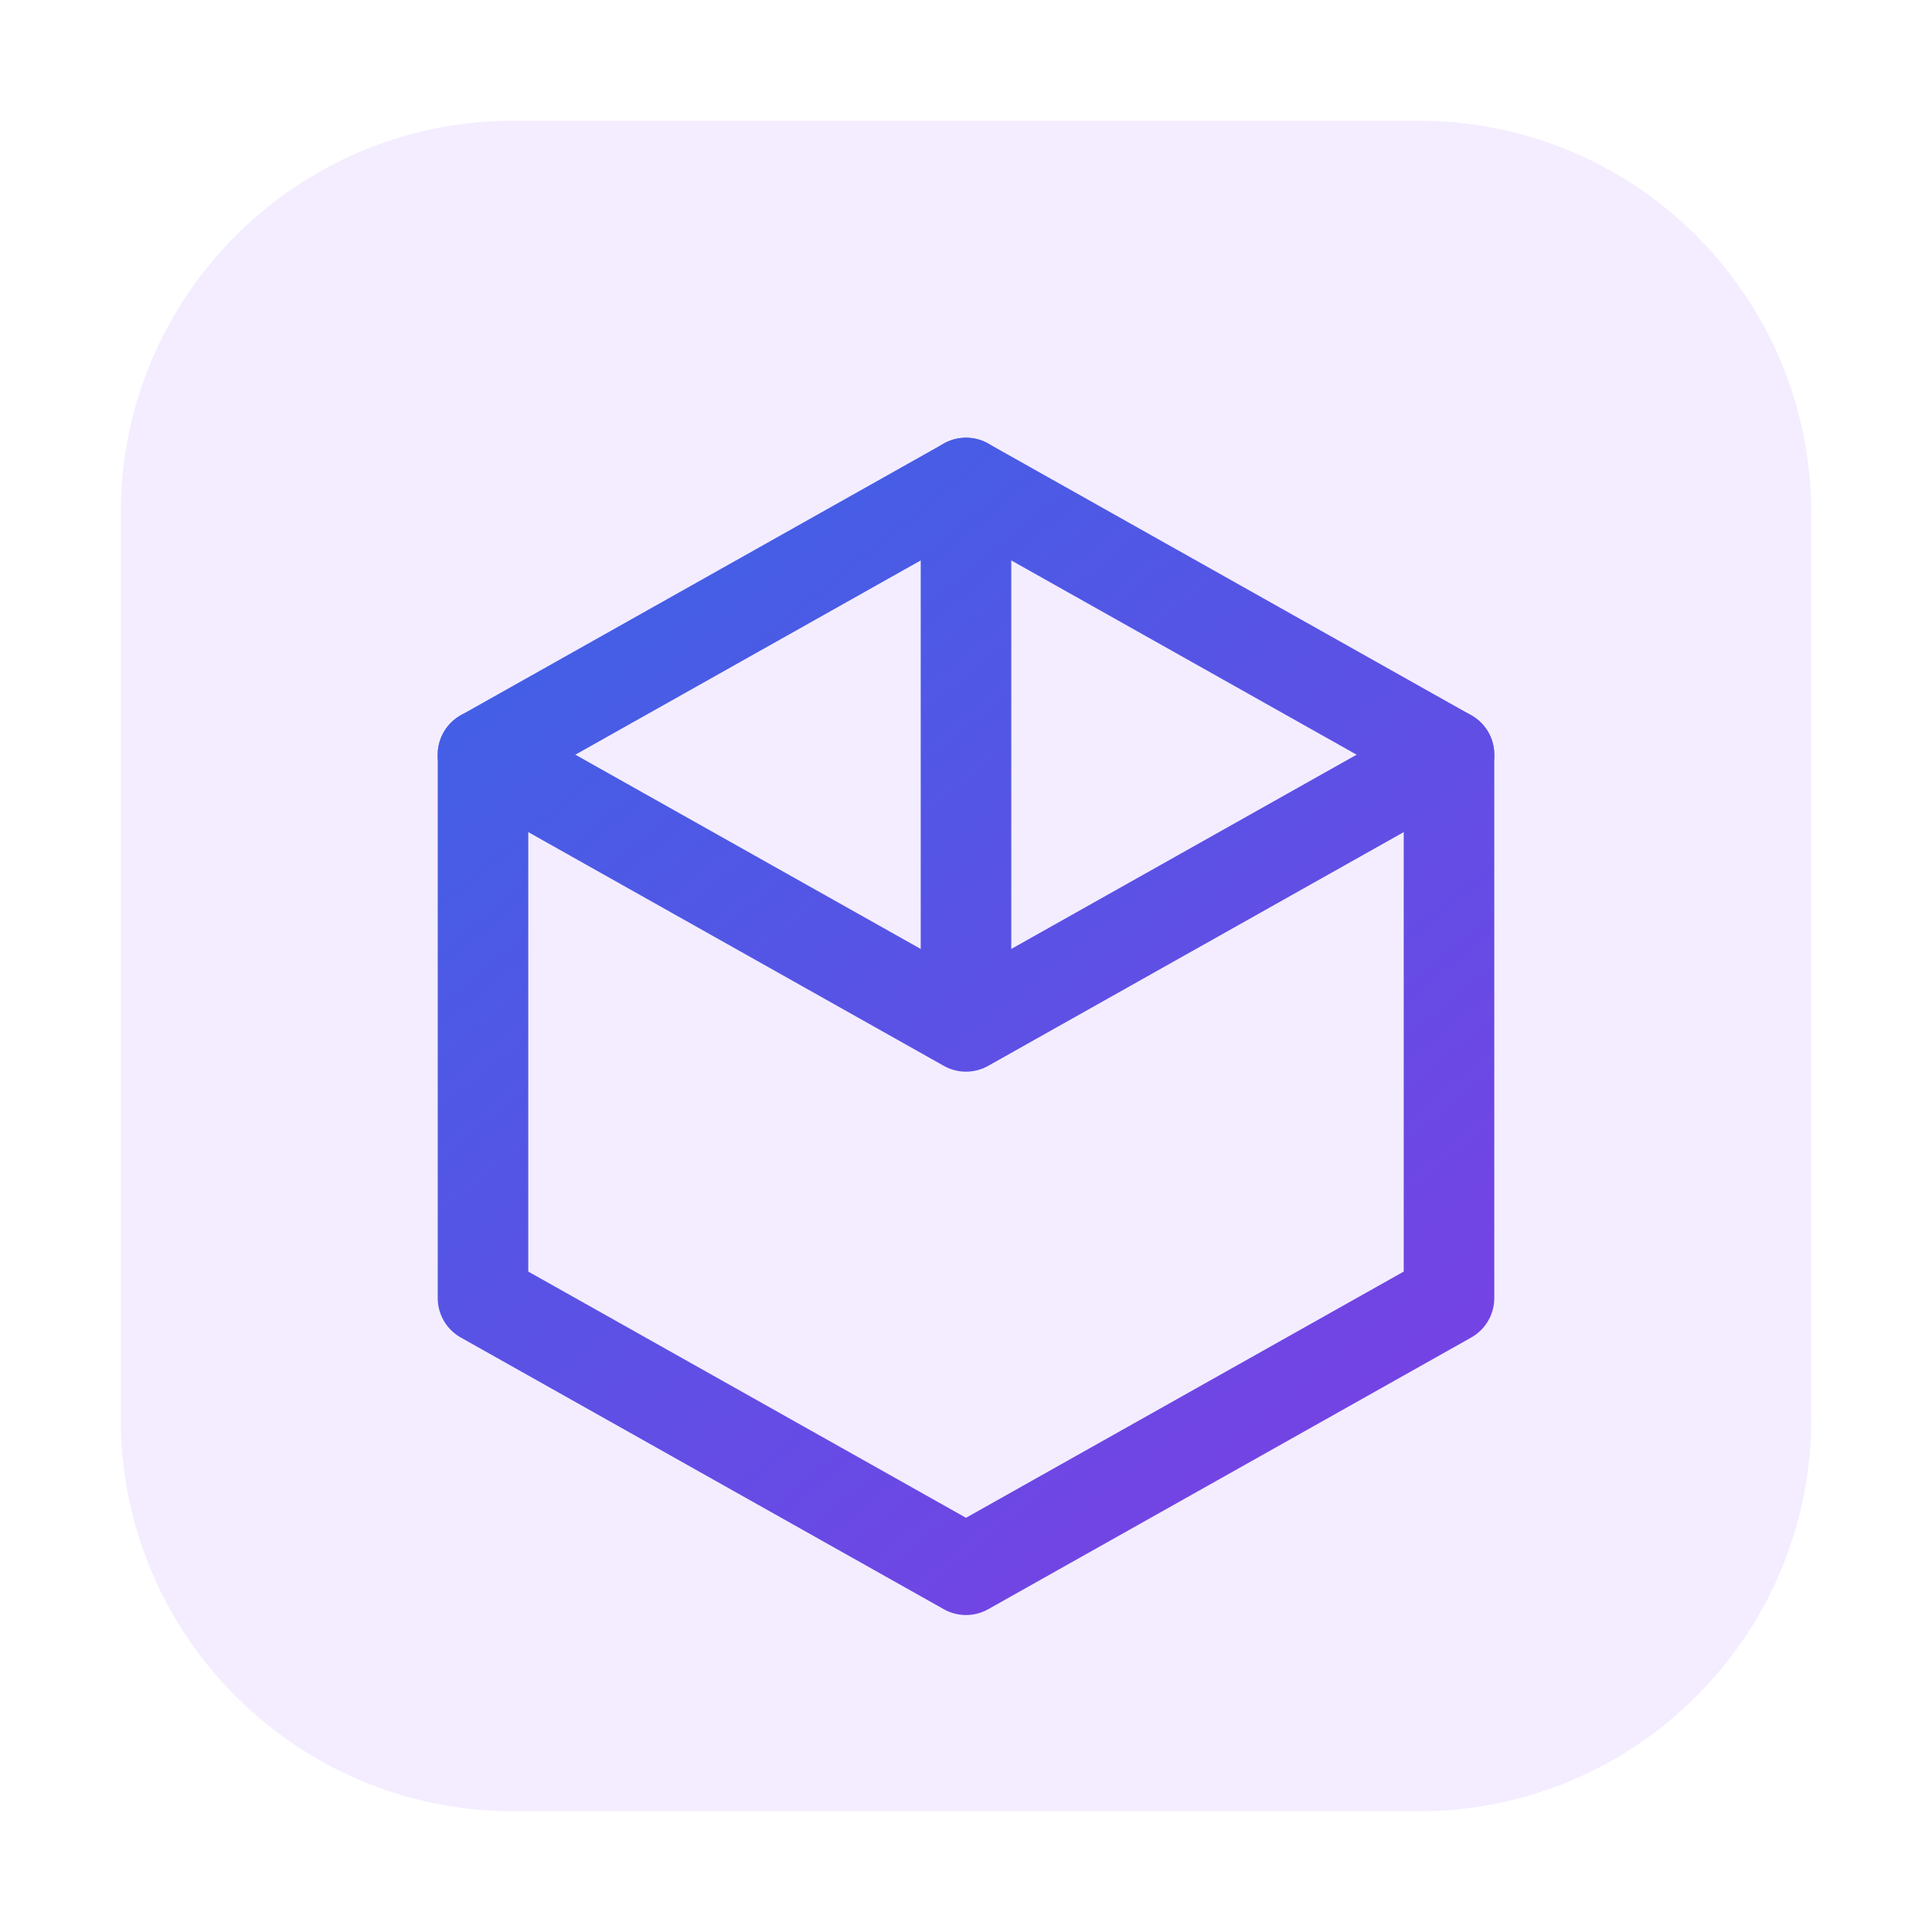
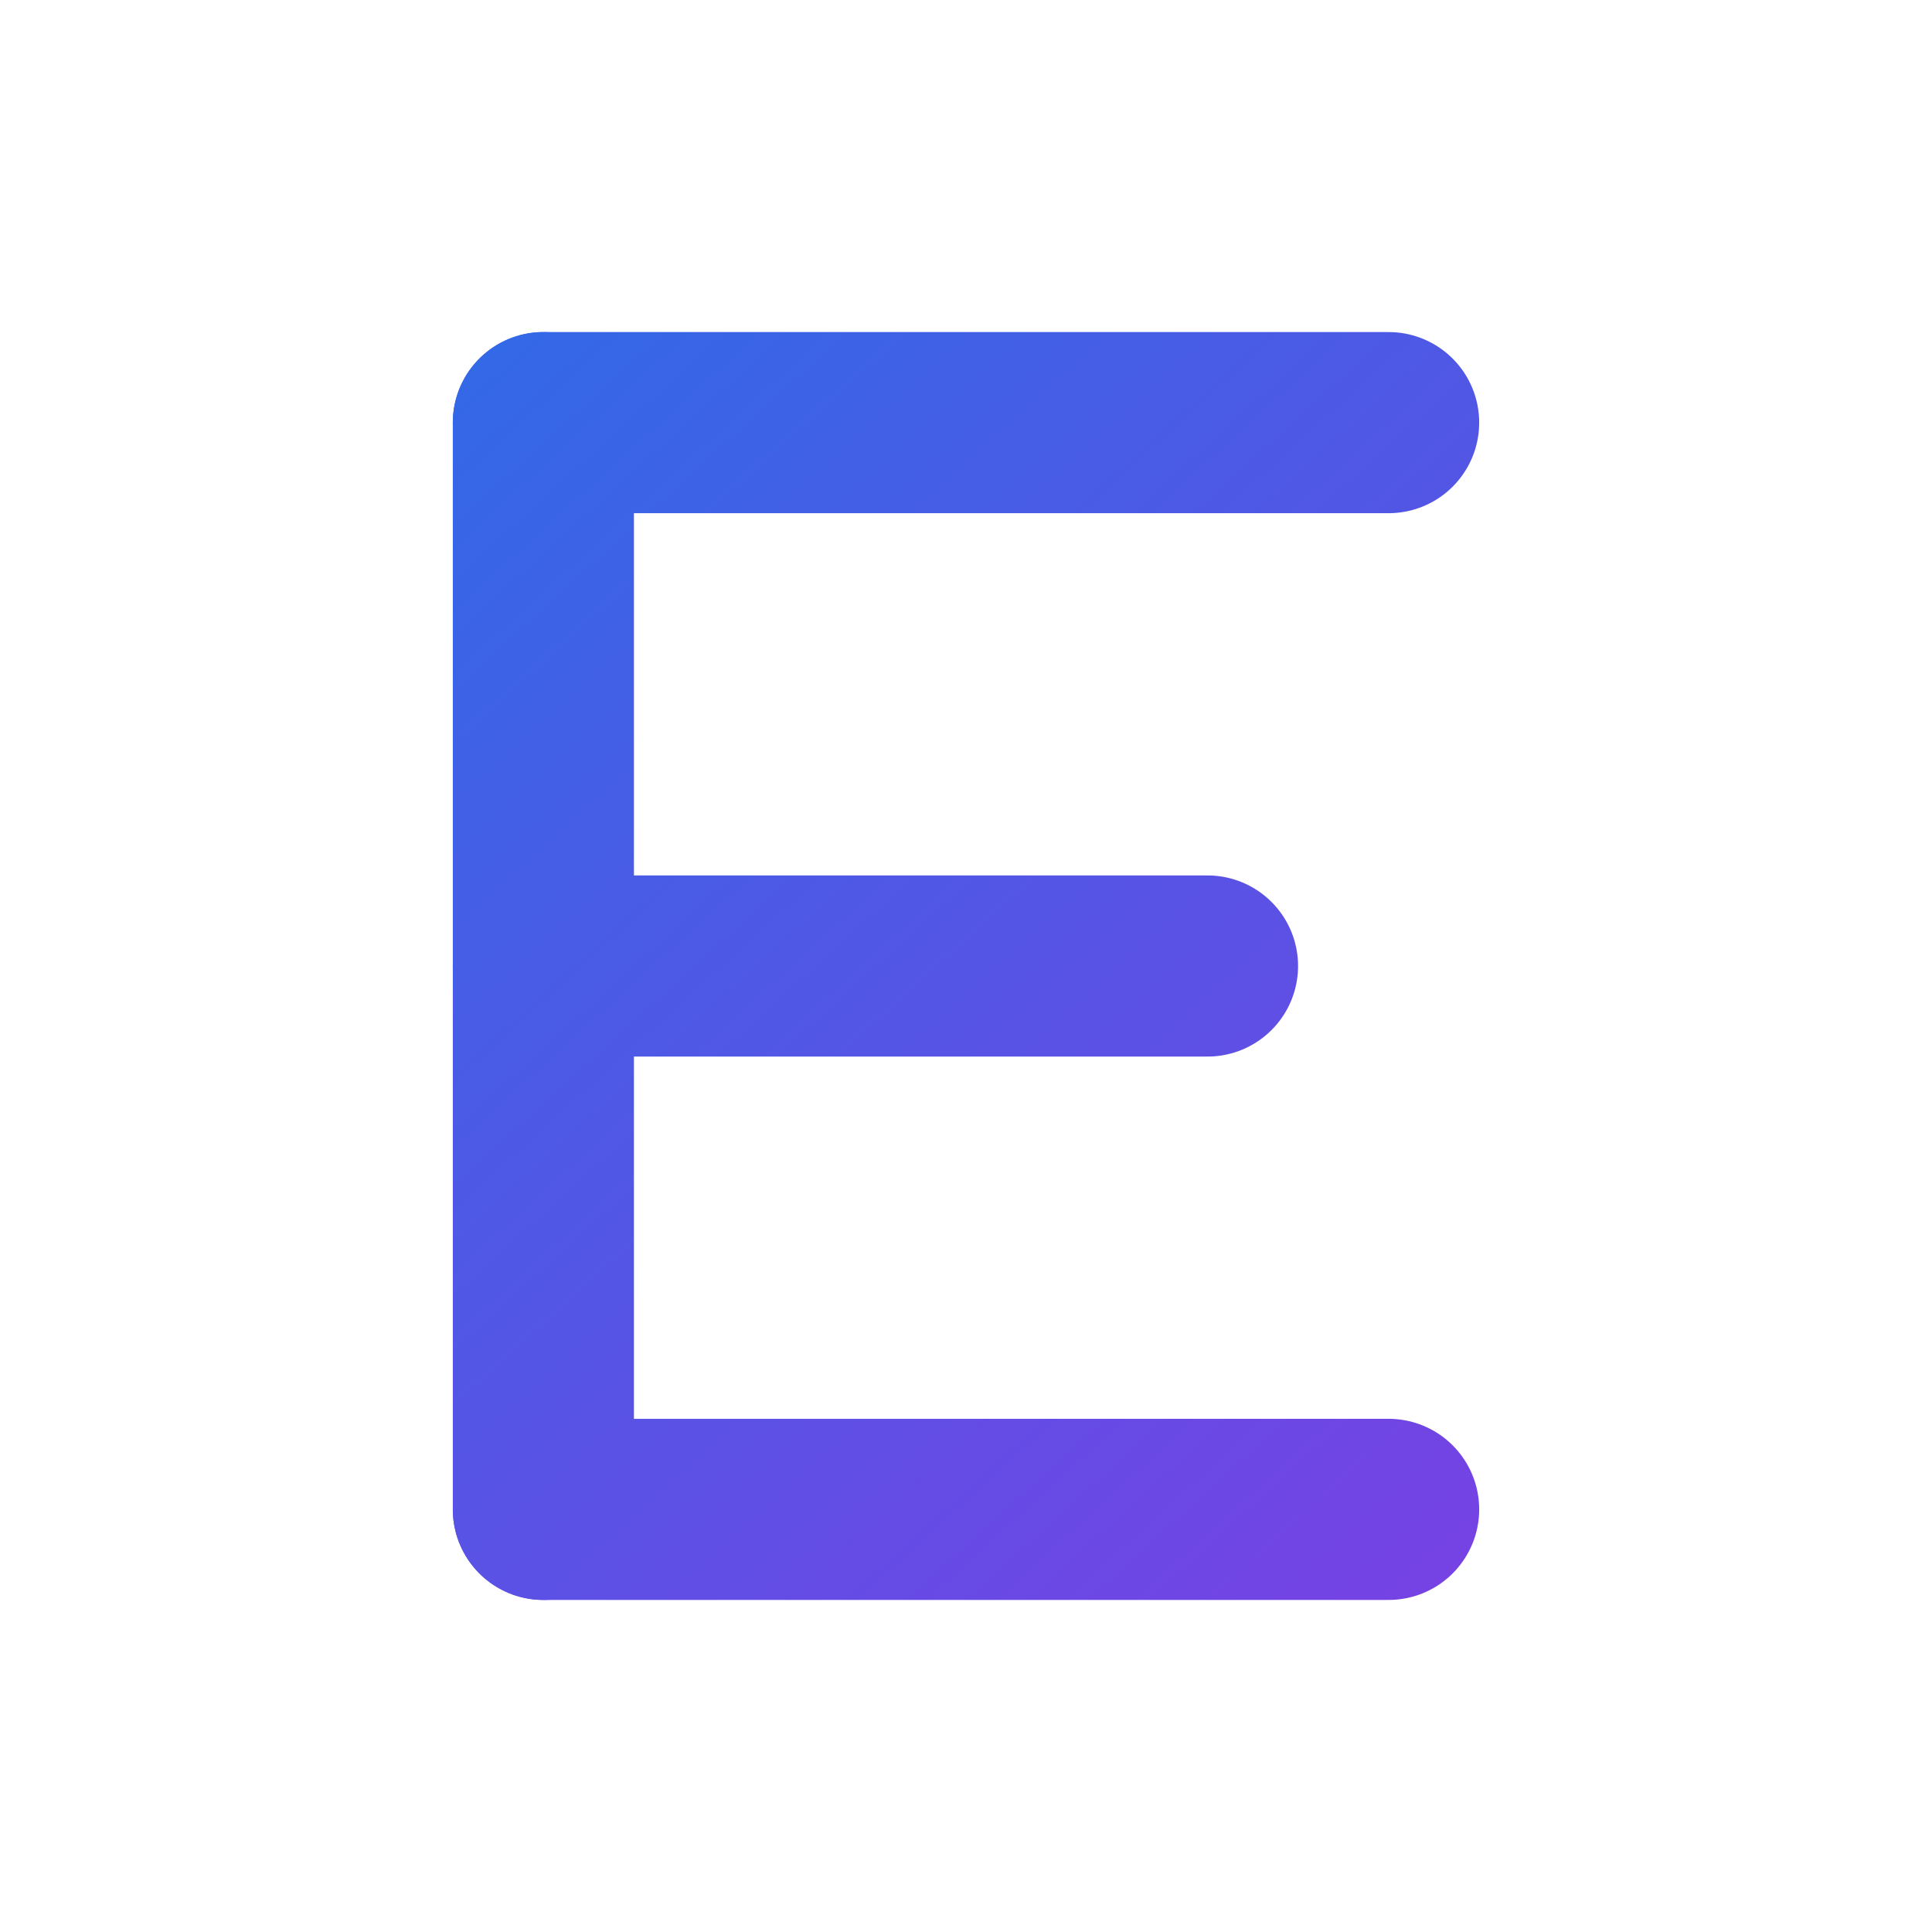
- <svg xmlns="http://www.w3.org/2000/svg" width="128" height="128" viewBox="0 0 128 128" fill="none">
+ <svg xmlns="http://www.w3.org/2000/svg" width="64" height="64" viewBox="0 0 64 64" fill="none">
  <defs>
-     <linearGradient id="markOnlyLightGrad" x1="20" y1="14" x2="94" y2="104" gradientUnits="userSpaceOnUse">
+     <linearGradient id="ecuboxMarkLight" x1="12" y1="10" x2="52" y2="54" gradientUnits="userSpaceOnUse">
      <stop offset="0" stop-color="#2E6BE6" />
      <stop offset="1" stop-color="#7B3FE4" />
    </linearGradient>
  </defs>
-   <rect x="8" y="8" width="112" height="112" rx="26" fill="#F3EDFF" />
-   <path d="M32 50L64 32L96 50V86L64 104L32 86V50Z" fill="none" stroke="url(#markOnlyLightGrad)" stroke-width="6" stroke-linejoin="round" />
-   <path d="M64 32V64" stroke="url(#markOnlyLightGrad)" stroke-width="6" stroke-linecap="round" />
-   <path d="M32 50L64 68L96 50" stroke="url(#markOnlyLightGrad)" stroke-width="6" stroke-linecap="round" stroke-linejoin="round" />
+   <path d="M18 14H46" stroke="url(#ecuboxMarkLight)" stroke-width="6" stroke-linecap="round" />
+   <path d="M18 32H40" stroke="url(#ecuboxMarkLight)" stroke-width="6" stroke-linecap="round" />
+   <path d="M18 50H46" stroke="url(#ecuboxMarkLight)" stroke-width="6" stroke-linecap="round" />
+   <path d="M18 14V50" stroke="url(#ecuboxMarkLight)" stroke-width="6" stroke-linecap="round" />
</svg>
